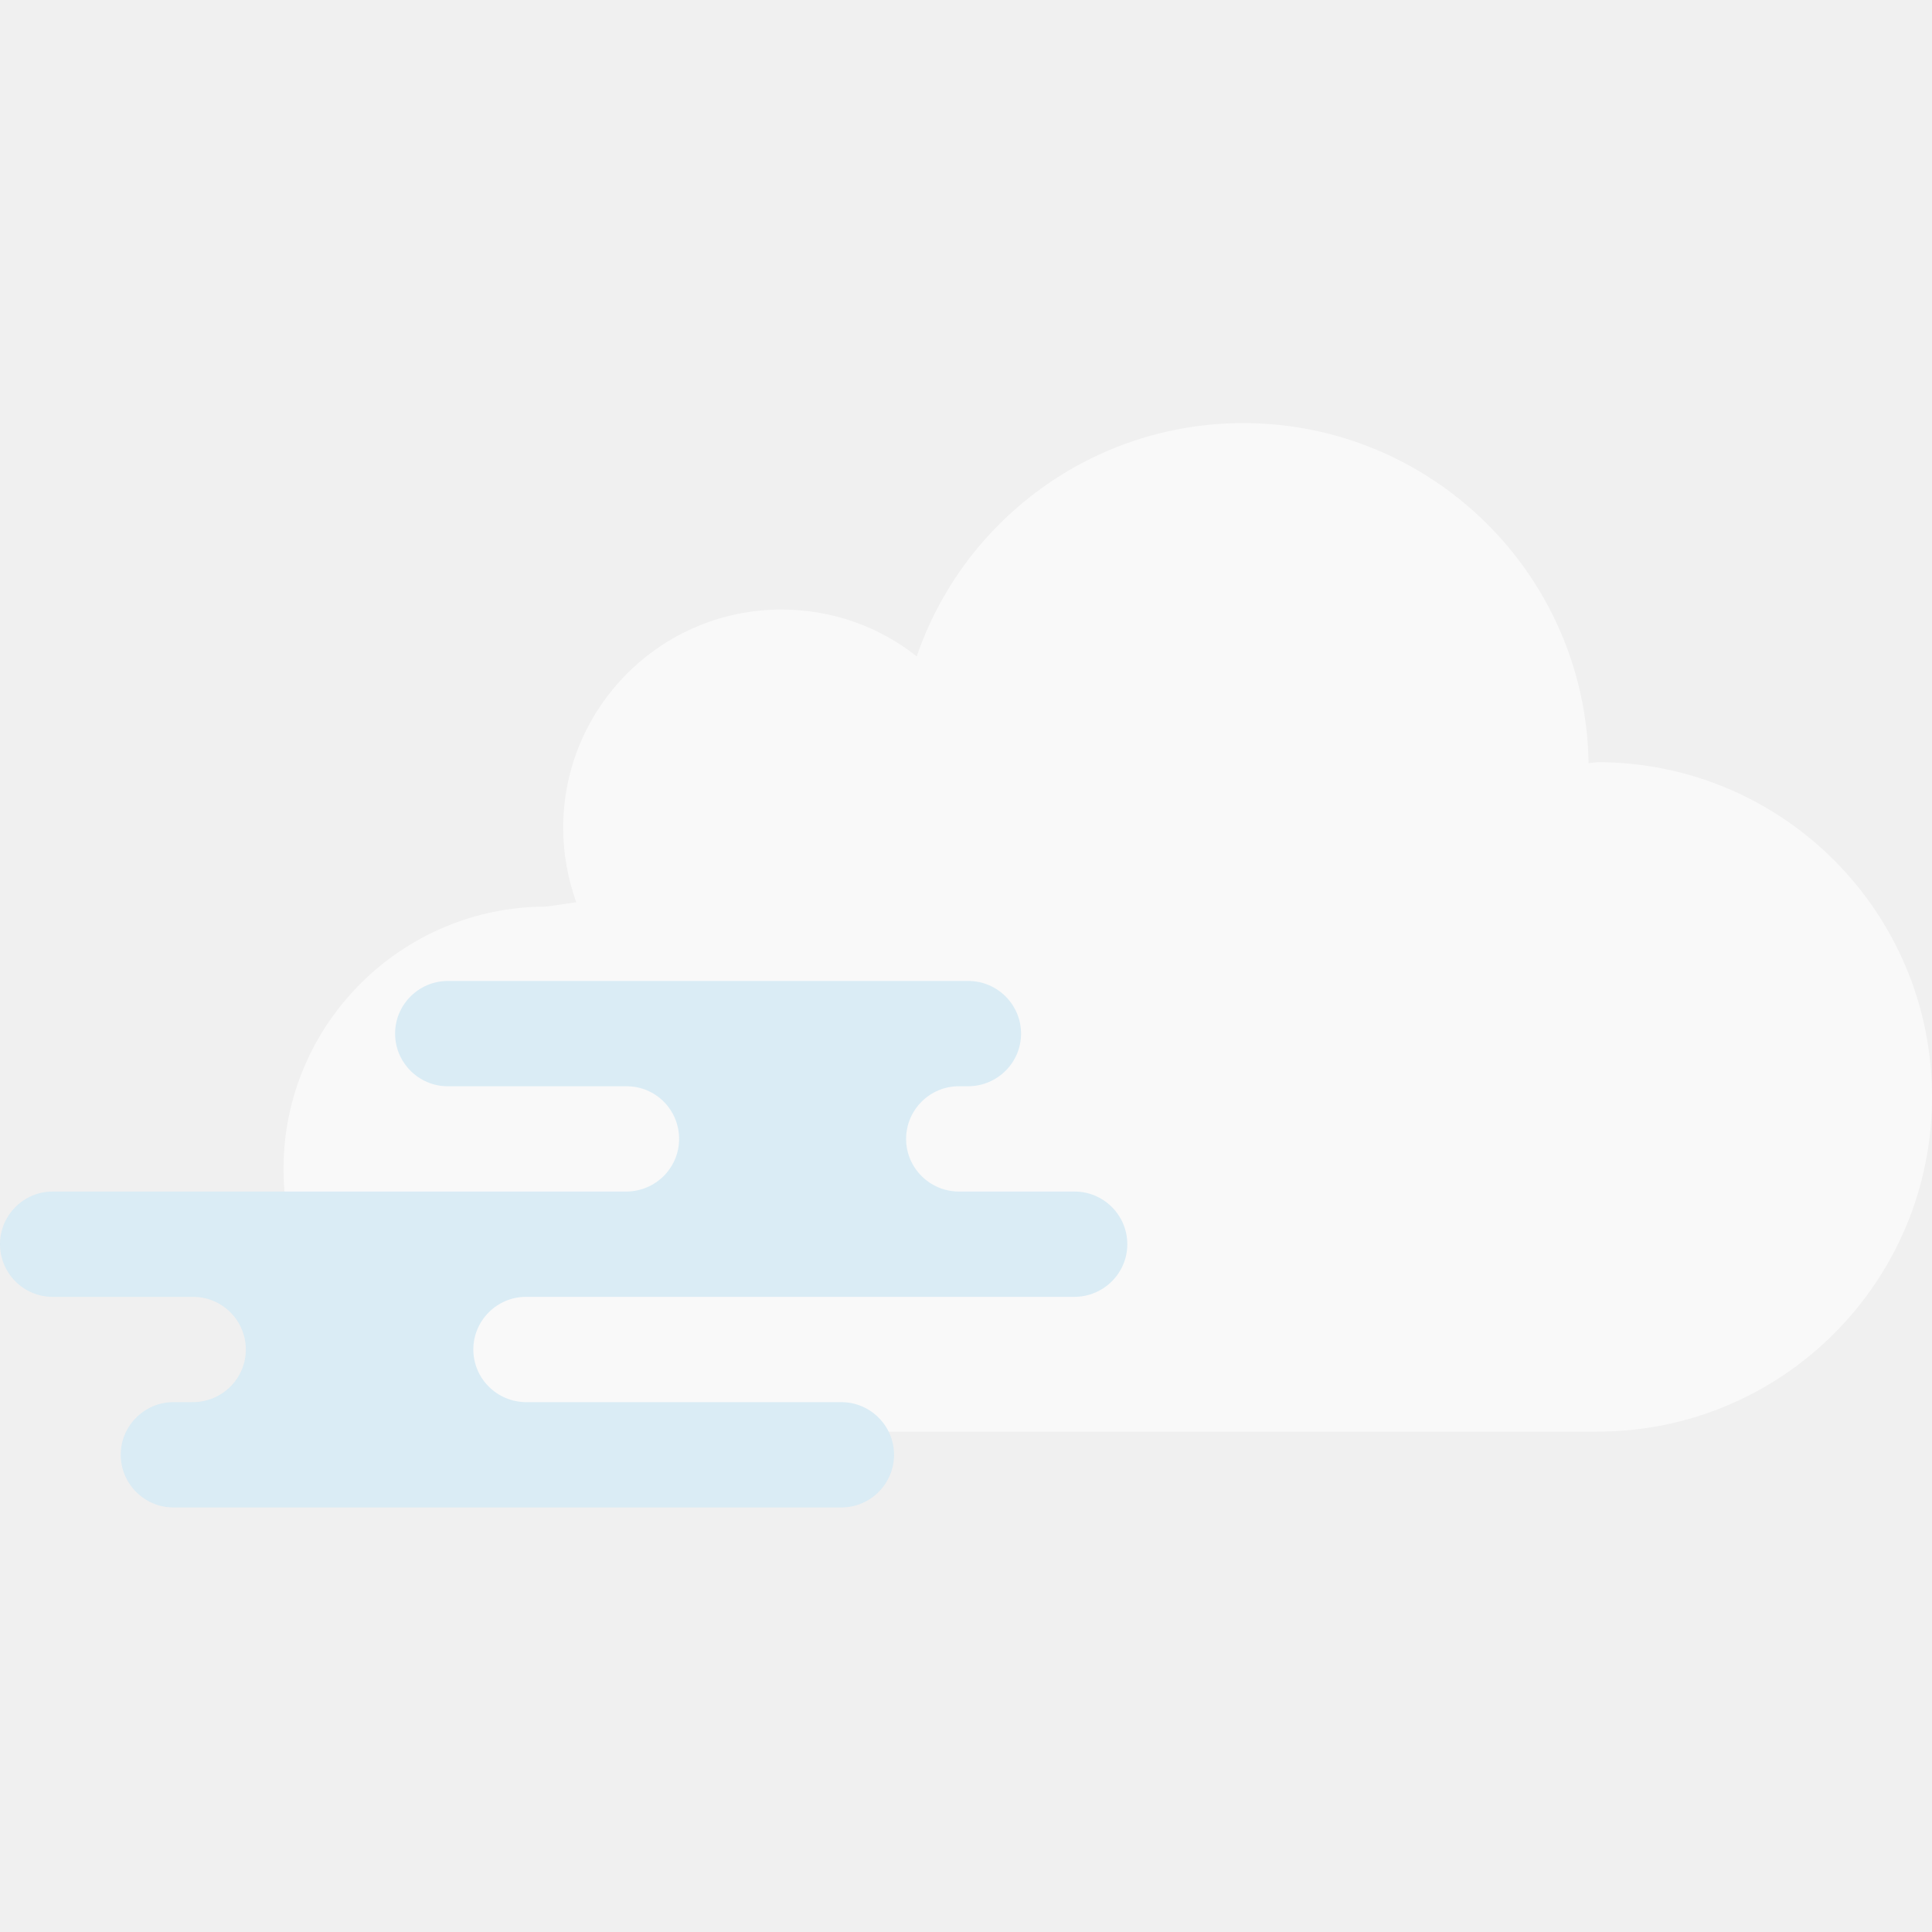
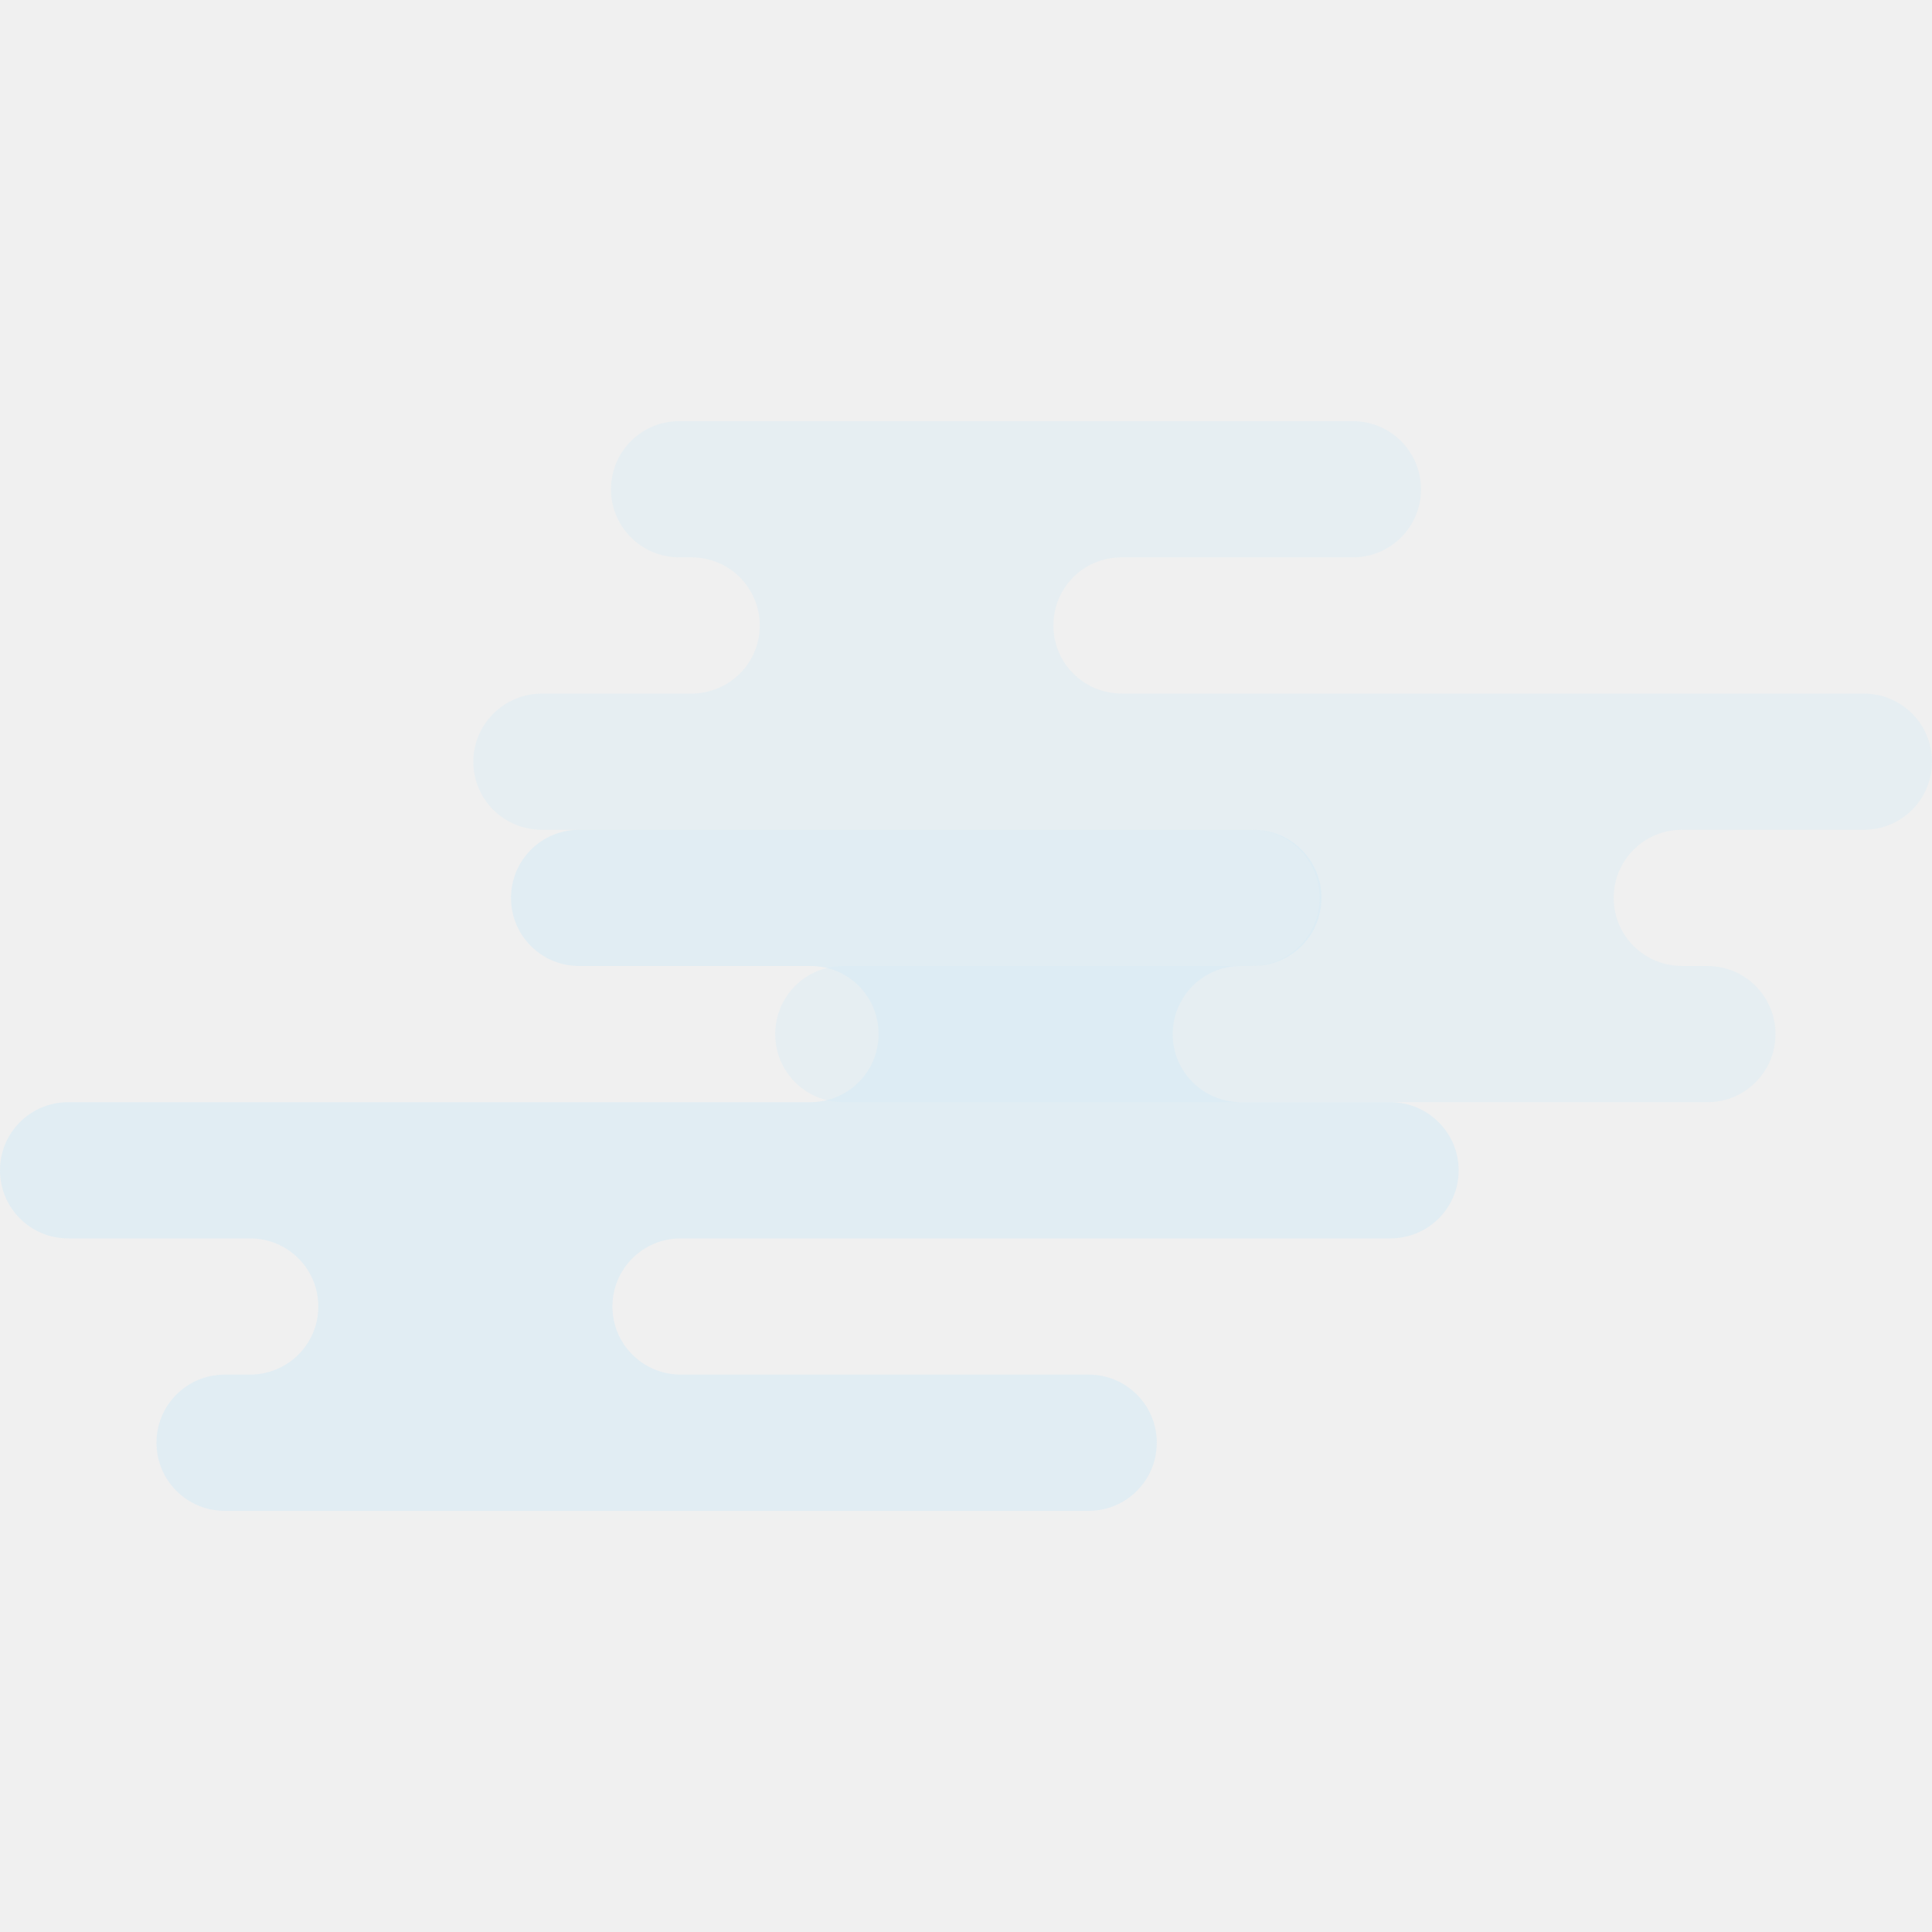
<svg xmlns="http://www.w3.org/2000/svg" version="1.1" id="Capa_1" x="0px" y="0px" viewBox="0 0 400 400" style="enable-background:new 0 0 400 400;" xml:space="preserve">
  <style type="text/css">
- 	.st0{opacity:0.6;enable-background:new    ;}
- 	.st1{fill:#FFFFFF;}
- 	.st2{opacity:0.9;fill:#D7EBF5;enable-background:new    ;}
+ 	.mistBack{
+ 		opacity:0.4;
+ 		fill:#D7EBF5;
+ 		enable-background:new;
+ 		animation: mist1 ease-in-out 8s alternate infinite;
+ 	}
+ 	@keyframes mist1 {
+   		0% {
+     		transform: translate(0);
+   		}
+ 
+ 		25%{
+ 			opacity:0.2;
+ 		}
+ 
+ 		50%{
+ 			opacity:0.4;
+ 		}
+ 
+  		100% {
+     		transform: translate(8%, -6%) scale(0.8);
+ 			opacity:0.6;
+ 		}
+ 	}
+ 
+ 	.mistFront{
+ 		opacity:0.6;
+ 		fill:#D7EBF5;
+ 		enable-background:new;
+ 		animation: mist2 ease-in-out 8s alternate infinite;
+ 
+ 	}
+ 	@keyframes mist2 {
+   		0% {
+     		transform: translate(0);
+   		}
+ 
+ 		30%{
+ 			opacity:0.4;
+ 		}
+ 
+ 		60%{
+ 			opacity:0.6;
+ 		}
+ 
+  		100% {
+     		transform: translate(-8%, 6%) scale(0.8);
+ 			opacity:0.2;
+ 		}
+ 	}
</style>
-   <g>
-     <g>
-       <g class="st0">
-         <path class="st1" d="M113.1,187.7l6.2-0.9c-1.7-4.8-2.7-10-2.7-15.4c0-24.9,20.2-45.2,45.2-45.2c10.6,0,20.3,3.6,28,9.7     c9.6-28.1,36.3-48.3,67.6-48.3c39.1,0,70.9,31.4,71.5,70.4l1.8-0.2c38.3,0,69.3,31,69.3,69.3s-31,69.3-69.3,69.3H113.1     c-30,0-54.4-24.4-54.4-54.4C58.7,212.1,83.1,187.7,113.1,187.7z" />
-       </g>
-     </g>
-     <path class="st2" d="M222.5,246.7h-23.9c-6.1,0-11-4.9-11-10.9c0-6,4.9-10.9,10.9-10.9h1.9c6.1,0,11-4.9,11-10.9   c0-6-4.9-10.9-10.9-10.9H92.7c-6,0-10.9,4.9-10.9,10.9c0,6,4.9,10.9,10.9,10.9h37c6.1,0,10.9,4.9,10.9,10.9c0,6-4.9,10.9-11,10.9   H10.9c-6,0-10.9,4.9-10.9,10.9c0,6,4.9,10.9,10.9,10.9h29.1c6,0,10.9,4.9,10.9,10.9c0,6-4.9,10.9-11,10.9h-4   c-6,0-10.9,4.9-10.9,10.9c0,6,4.9,10.9,10.9,10.9h138.3c6,0,10.9-4.9,10.9-10.9c0-6-4.9-10.9-10.9-10.9H109c-6.1,0-11-4.9-11-10.9   c0-6,4.9-10.9,10.9-10.9h113.5c6.1,0,11-4.9,11-10.9C233.4,251.6,228.5,246.7,222.5,246.7z" />
-   </g>
+   <path class="mistBack" d="M98,157.7c0,7.8,6.3,14.1,14.2,14.1h146.9c7.8,0,14.1,6.3,14.1,14.1c0,7.8-6.3,14.1-14.2,14.1h-84.4  c-7.8,0-14.1,6.3-14.1,14.1s6.3,14.1,14.1,14.1h178.9c7.8,0,14.1-6.3,14.1-14.1s-6.3-14.1-14.1-14.1h-5.2c-7.9,0-14.2-6.3-14.2-14.1  c0-7.8,6.3-14.1,14.1-14.1h37.7c7.8,0,14.1-6.3,14.1-14.1c0-7.8-6.3-14.1-14.1-14.1H232.3c-7.9,0-14.2-6.3-14.2-14.1  s6.2-14.1,14.1-14.1h47.9c7.8,0,14.1-6.3,14.1-14.1s-6.3-14.1-14.1-14.1H140.6c-7.8,0-14.1,6.3-14.1,14.1s6.3,14.1,14.2,14.1h2.5  c7.8,0,14.1,6.3,14.1,14.1s-6.3,14.1-14.2,14.1h-30.9C104.4,143.6,98,149.9,98,157.7z" />
+   <path class="mistFront" d="M287.9,228.2H257c-7.9,0-14.2-6.3-14.2-14.1c0-7.8,6.3-14.1,14.1-14.1h2.5c7.9,0,14.2-6.3,14.2-14.1  s-6.3-14.1-14.1-14.1H119.9c-7.8,0-14.1,6.3-14.1,14.1s6.3,14.1,14.1,14.1h47.9c7.9,0,14.1,6.3,14.1,14.1c0,7.8-6.3,14.1-14.2,14.1  H14.1c-7.8,0-14.1,6.3-14.1,14.1c0,7.8,6.3,14.1,14.1,14.1h37.7c7.8,0,14.1,6.3,14.1,14.1c0,7.8-6.3,14.1-14.2,14.1h-5.2  c-7.8,0-14.1,6.3-14.1,14.1c0,7.8,6.3,14.1,14.1,14.1h178.9c7.8,0,14.1-6.3,14.1-14.1c0-7.8-6.3-14.1-14.1-14.1H141  c-7.9,0-14.2-6.3-14.2-14.1c0-7.8,6.3-14.1,14.1-14.1h146.9c7.9,0,14.2-6.3,14.2-14.1S295.6,228.2,287.9,228.2z" />
</svg>
